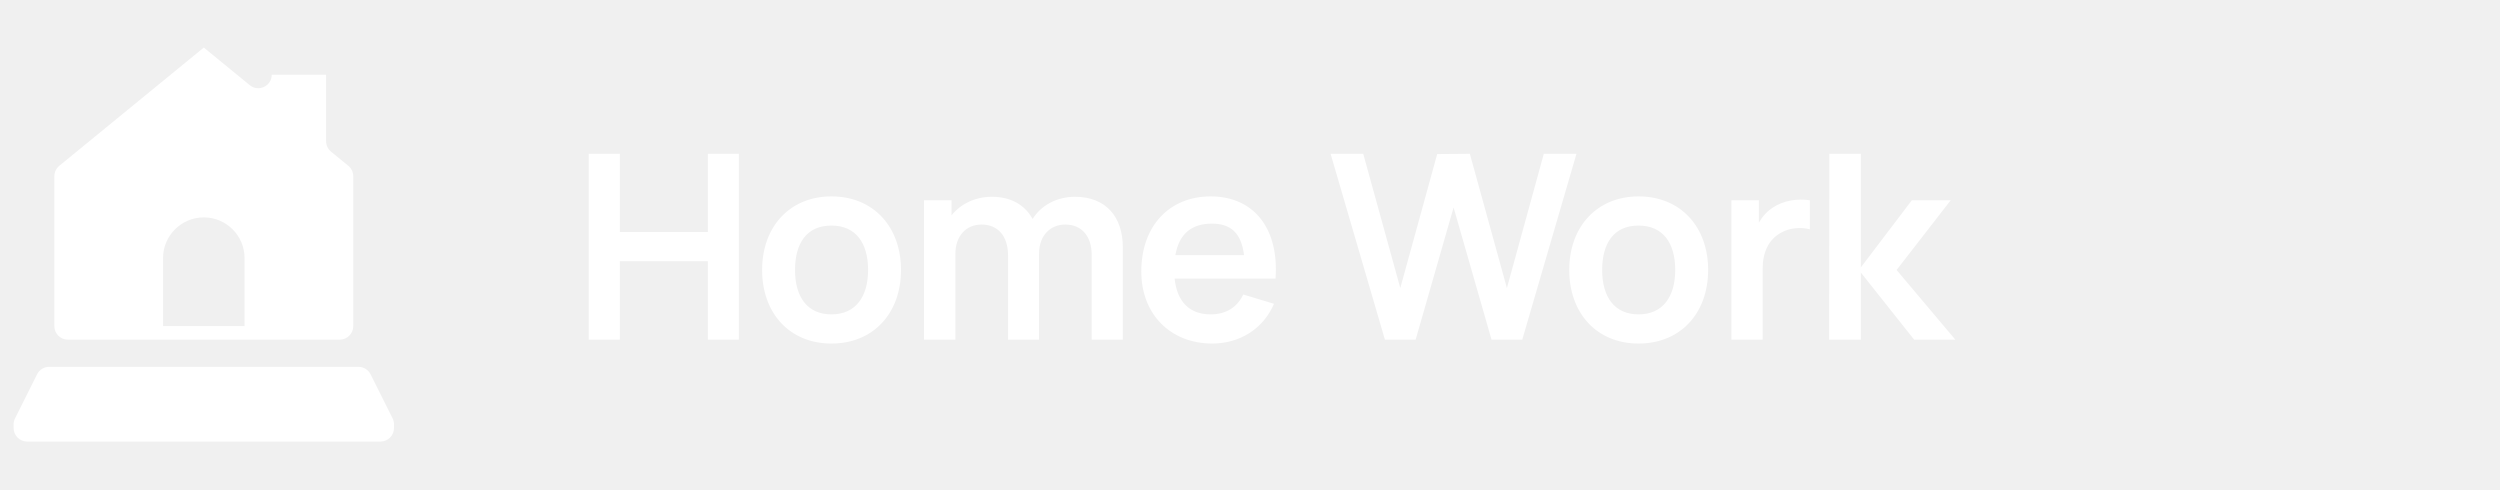
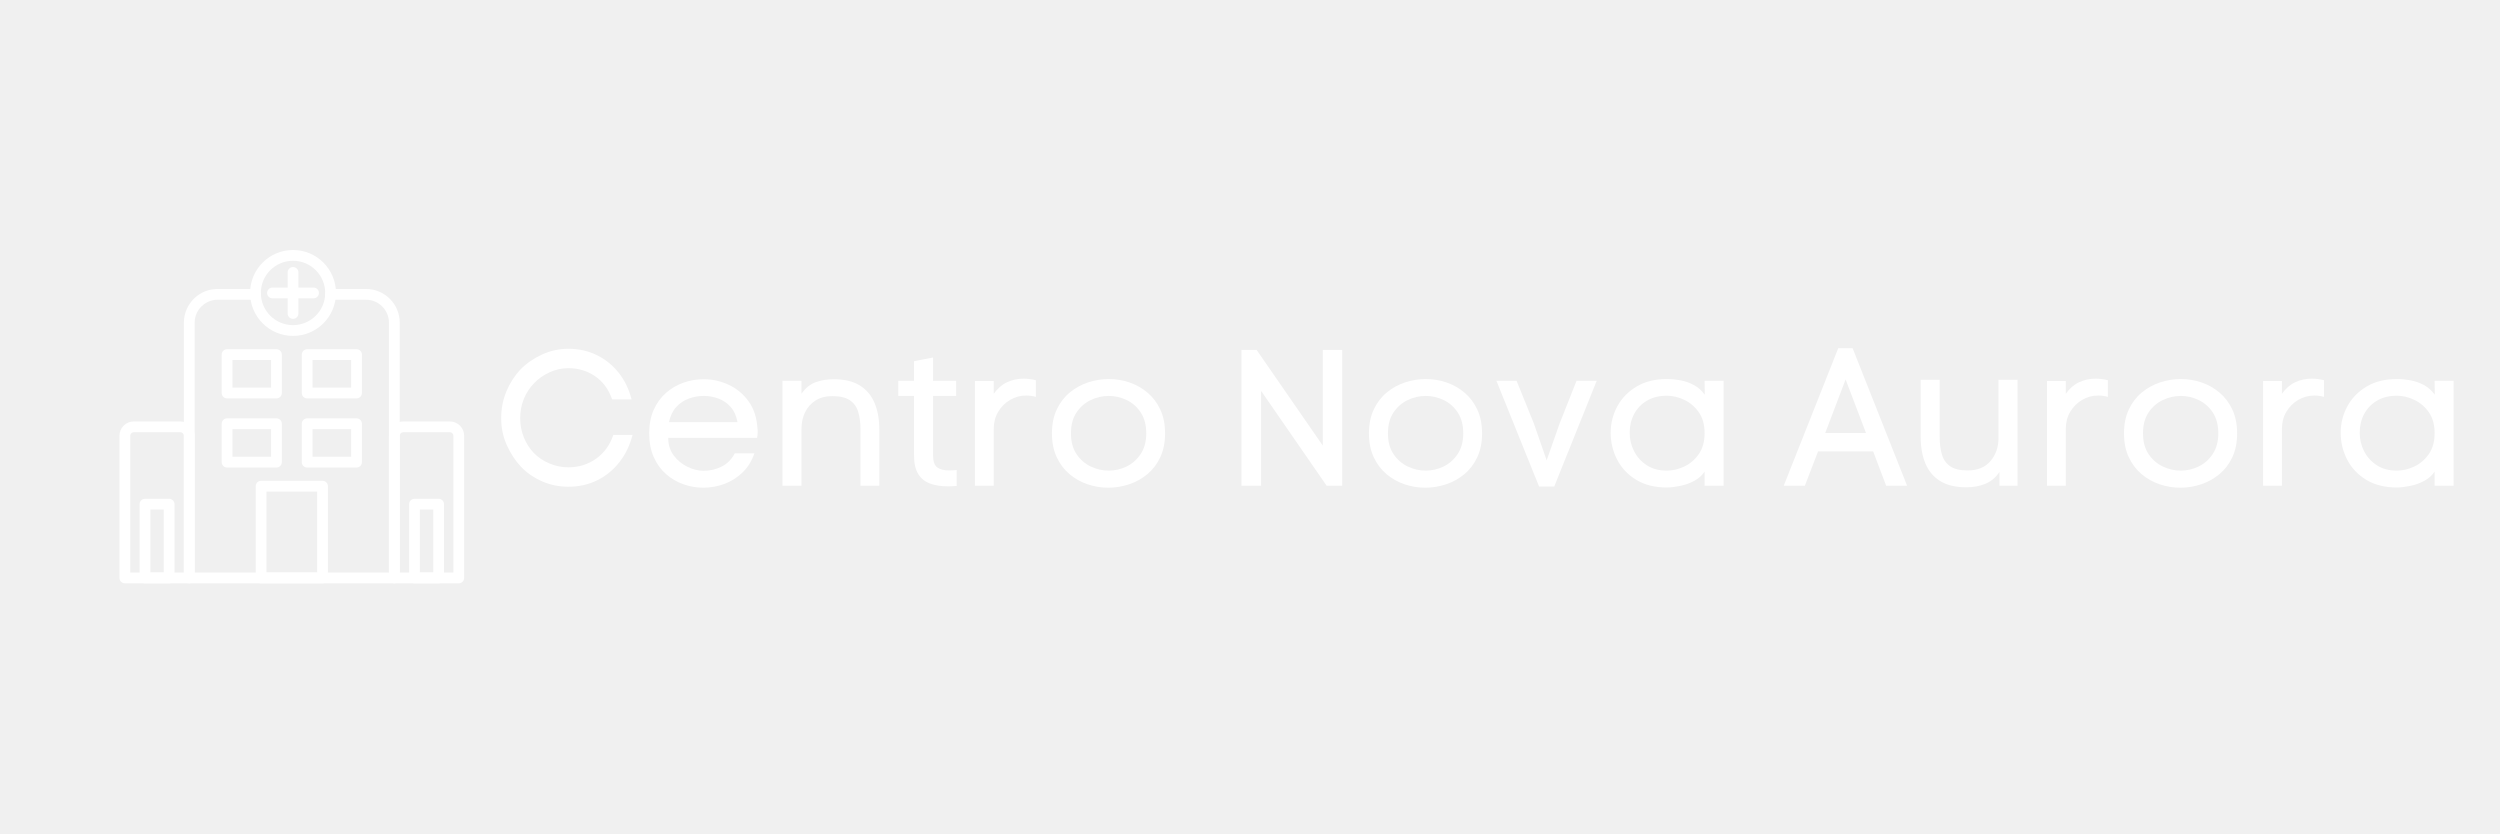
- <svg xmlns="http://www.w3.org/2000/svg" width="184" height="36" viewBox="0 0 184 36" fill="none">
-   <path d="M1.106 30.789C1.036 30.928 1 31.081 1 31.236V31.5C1 32.052 1.448 32.5 2 32.5H28C28.552 32.5 29 32.052 29 31.5V31.236C29 31.081 28.964 30.928 28.894 30.789L27.276 27.553C27.107 27.214 26.761 27 26.382 27H3.618C3.239 27 2.893 27.214 2.724 27.553L1.106 30.789Z" fill="white" />
-   <path fill-rule="evenodd" clip-rule="evenodd" d="M4 12.974C4 12.674 4.135 12.39 4.367 12.2L15 3.5L18.382 6.267C19.029 6.796 20 6.336 20 5.5H24V10.39C24 10.69 24.135 10.974 24.367 11.164L25.633 12.2C25.865 12.39 26 12.674 26 12.974V24C26 24.552 25.552 25 25 25H5C4.448 25 4 24.552 4 24V12.974ZM15 16C13.343 16 12 17.343 12 19V24H18V19C18 17.343 16.657 16 15 16Z" fill="white" />
-   <path d="M45.62 25V19.224H52.099V25H54.379V11.32H52.099V17.077H45.62V11.32H43.33V25H45.62ZM61.193 25.285C64.262 25.285 66.314 23.072 66.314 19.87C66.314 16.697 64.29 14.455 61.193 14.455C58.163 14.455 56.092 16.649 56.092 19.87C56.092 23.043 58.106 25.285 61.193 25.285ZM61.193 23.138C59.426 23.138 58.514 21.865 58.514 19.87C58.514 17.932 59.35 16.602 61.193 16.602C62.989 16.602 63.891 17.884 63.891 19.87C63.891 21.799 63.008 23.138 61.193 23.138ZM70.317 25V18.683C70.317 17.4 71.076 16.526 72.245 16.526C73.442 16.526 74.192 17.372 74.192 18.797V25H76.472V18.683C76.472 17.324 77.308 16.526 78.41 16.526C79.588 16.526 80.349 17.362 80.349 18.768V25H82.638V18.189C82.638 15.966 81.394 14.483 79.123 14.483C77.793 14.483 76.634 15.101 75.998 16.117C75.456 15.12 74.449 14.483 73.005 14.483C71.77 14.483 70.706 15.006 70.031 15.851V14.74H68.008V25H70.317ZM89.233 25.285C91.209 25.285 92.976 24.221 93.765 22.359L91.504 21.675C91.057 22.625 90.221 23.138 89.1 23.138C87.542 23.138 86.63 22.198 86.45 20.506H93.879C94.145 16.811 92.283 14.455 89.1 14.455C86.079 14.455 83.999 16.621 83.999 19.984C83.999 23.1 86.117 25.285 89.233 25.285ZM89.195 16.459C90.611 16.459 91.361 17.172 91.561 18.777H86.507C86.773 17.258 87.656 16.459 89.195 16.459ZM104.191 25L106.984 15.272L109.777 25H112.038L116.028 11.32H113.625L110.908 21.2L108.181 11.32L105.778 11.339L103.061 21.2L100.334 11.32H97.931L101.93 25H104.191ZM120.598 25.285C123.667 25.285 125.719 23.072 125.719 19.87C125.719 16.697 123.695 14.455 120.598 14.455C117.568 14.455 115.497 16.649 115.497 19.87C115.497 23.043 117.511 25.285 120.598 25.285ZM120.598 23.138C118.831 23.138 117.919 21.865 117.919 19.87C117.919 17.932 118.755 16.602 120.598 16.602C122.394 16.602 123.296 17.884 123.296 19.87C123.296 21.799 122.413 23.138 120.598 23.138ZM129.731 25V19.785C129.731 18.597 130.149 17.637 131.089 17.125C131.726 16.754 132.59 16.706 133.208 16.878V14.74C132.286 14.598 131.241 14.759 130.481 15.281C130.054 15.547 129.712 15.937 129.455 16.384V14.74H127.432V25H129.731ZM136.959 25V20.06L140.882 25H143.913L139.59 19.87L143.571 14.74H140.711L136.959 19.68V11.32H134.641L134.622 25H136.959Z" fill="white" />
+ <svg xmlns="http://www.w3.org/2000/svg" width="3000" zoomAndPan="magnify" viewBox="0 0 2250 750" height="1000" preserveAspectRatio="xMidYMid meet" version="1.0">
+   <defs>
+     <g />
+     <clipPath id="e7796ce662">
+       <path d="M 165 260 L 359.977 260 L 359.977 524.984 L 165 524.984 Z M 165 260 " clip-rule="nonzero" />
+     </clipPath>
+     <clipPath id="317dc5c324">
+       <path d="M 230 432.012 L 295.18 432.012 L 295.18 524.984 L 230 524.984 Z M 230 432.012 " clip-rule="nonzero" />
+     </clipPath>
+     <clipPath id="94a524f3d3">
+       <path d="M 107.52 379 L 175.684 379 L 175.684 524.984 L 107.52 524.984 Z M 107.52 379 " clip-rule="nonzero" />
+     </clipPath>
+     <clipPath id="8eb4f00e23">
+       <path d="M 125.191 448.844 L 157.172 448.844 L 157.172 524.984 L 125.191 524.984 Z M 125.191 448.844 " clip-rule="nonzero" />
+     </clipPath>
+     <clipPath id="40aa6793e7">
+       <path d="M 350 379 L 417.738 379 L 417.738 524.984 L 350 524.984 Z M 350 379 " clip-rule="nonzero" />
+     </clipPath>
+     <clipPath id="55175a8730">
+       <path d="M 368 448.844 L 400 448.844 L 400 524.984 L 368 524.984 Z M 368 448.844 " clip-rule="nonzero" />
+     </clipPath>
+   </defs>
+   <g clip-path="url(#e7796ce662)">
+     <path fill="#ffffff" d="M 192.727 269.996 C 188.281 270.668 184.293 272.773 181.242 275.824 C 177.508 279.559 175.191 284.703 175.191 290.363 L 175.191 515.289 L 350.066 515.289 L 350.066 290.363 C 350.066 284.703 347.75 279.559 344.016 275.824 C 340.281 272.09 335.133 269.77 329.477 269.77 L 297.504 269.77 C 294.828 269.77 292.656 267.602 292.656 264.922 C 292.656 262.246 294.828 260.078 297.504 260.078 L 329.477 260.078 C 337.809 260.078 345.383 263.484 350.871 268.969 C 356.355 274.457 359.762 282.027 359.762 290.363 L 359.762 520.137 C 359.762 522.812 357.59 524.984 354.914 524.984 L 170.344 524.984 C 167.664 524.984 165.496 522.812 165.496 520.137 L 165.496 290.363 C 165.496 282.027 168.902 274.457 174.387 268.969 C 178.789 264.566 184.535 261.504 190.938 260.465 C 193.469 260.055 195.785 260.078 198.32 260.078 L 229.938 260.078 C 232.617 260.078 234.785 262.246 234.785 264.922 C 234.785 267.602 232.617 269.77 229.938 269.77 L 195.672 269.77 C 194.43 269.77 193.938 269.816 192.727 269.996 " fill-opacity="1" fill-rule="nonzero" />
+   </g>
+   <g clip-path="url(#317dc5c324)">
+     <path fill="#ffffff" d="M 234.98 432.719 L 290.277 432.719 C 292.953 432.719 295.121 434.891 295.121 437.566 L 295.121 520.137 C 295.121 522.812 292.953 524.984 290.277 524.984 L 234.98 524.984 C 232.305 524.984 230.133 522.812 230.133 520.137 L 230.133 437.566 C 230.133 434.891 232.305 432.719 234.98 432.719 Z M 285.43 442.414 L 239.828 442.414 L 239.828 515.289 L 285.43 515.289 L 285.43 442.414 " fill-opacity="1" fill-rule="nonzero" />
+   </g>
+   <path fill="#ffffff" d="M 263.719 225.004 C 274.398 225.004 284.062 229.328 291.055 236.324 C 298.051 243.32 302.379 252.984 302.379 263.656 C 302.379 274.332 298.051 283.996 291.055 290.988 C 284.062 297.984 274.398 302.312 263.719 302.312 C 253.047 302.312 243.383 297.984 236.387 290.988 C 229.391 283.996 225.066 274.332 225.066 263.656 C 225.066 252.984 229.391 243.32 236.387 236.324 C 243.383 229.328 253.047 225.004 263.719 225.004 Z M 284.199 243.18 C 278.961 237.938 271.719 234.695 263.719 234.695 C 255.723 234.695 248.484 237.938 243.242 243.18 C 238 248.418 234.762 255.66 234.762 263.656 C 234.762 271.656 238 278.895 243.242 284.137 C 248.484 289.375 255.723 292.617 263.719 292.617 C 271.719 292.617 278.961 289.375 284.199 284.137 C 289.441 278.895 292.684 271.656 292.684 263.656 C 292.684 255.66 289.441 248.418 284.199 243.18 " fill-opacity="1" fill-rule="nonzero" />
+   <path fill="#ffffff" d="M 268.57 245.176 C 268.57 242.496 266.398 240.328 263.719 240.328 C 261.043 240.328 258.875 242.496 258.875 245.176 L 258.875 282.137 C 258.875 284.816 261.043 286.984 263.719 286.984 C 266.398 286.984 268.57 284.816 268.57 282.137 L 268.57 245.176 " fill-opacity="1" fill-rule="nonzero" />
+   <path fill="#ffffff" d="M 282.203 268.504 C 284.879 268.504 287.051 266.332 287.051 263.656 C 287.051 260.98 284.879 258.812 282.203 258.812 L 245.238 258.812 C 242.562 258.812 240.391 260.98 240.391 263.656 C 240.391 266.332 242.562 268.504 245.238 268.504 L 282.203 268.504 " fill-opacity="1" fill-rule="nonzero" />
+   <path fill="#ffffff" d="M 204.367 314.301 L 248.805 314.301 C 251.48 314.301 253.652 316.473 253.652 319.152 L 253.652 353.719 C 253.652 356.395 251.48 358.562 248.805 358.562 L 204.367 358.562 C 201.688 358.562 199.52 356.395 199.52 353.719 L 199.52 319.152 C 199.52 316.473 201.688 314.301 204.367 314.301 Z M 243.957 323.996 L 209.211 323.996 L 209.211 348.871 L 243.957 348.871 L 243.957 323.996 " fill-opacity="1" fill-rule="nonzero" />
+   <path fill="#ffffff" d="M 276.453 314.301 L 320.891 314.301 C 323.57 314.301 325.738 316.473 325.738 319.152 L 325.738 353.719 C 325.738 356.395 323.57 358.562 320.891 358.562 L 276.453 358.562 C 273.777 358.562 271.605 356.395 271.605 353.719 L 271.605 319.152 C 271.605 316.473 273.777 314.301 276.453 314.301 Z M 316.047 323.996 L 281.301 323.996 L 281.301 348.871 L 316.047 348.871 L 316.047 323.996 " fill-opacity="1" fill-rule="nonzero" />
+   <path fill="#ffffff" d="M 204.367 376.52 L 248.805 376.52 C 251.48 376.52 253.652 378.688 253.652 381.363 L 253.652 415.934 C 253.652 418.609 251.48 420.777 248.805 420.777 L 204.367 420.777 C 201.688 420.777 199.52 418.609 199.52 415.934 L 199.52 381.363 C 199.52 378.688 201.688 376.52 204.367 376.52 Z M 243.957 386.211 L 209.211 386.211 L 209.211 411.082 L 243.957 411.082 L 243.957 386.211 " fill-opacity="1" fill-rule="nonzero" />
+   <path fill="#ffffff" d="M 276.453 376.52 L 320.891 376.52 C 323.57 376.52 325.738 378.688 325.738 381.363 L 325.738 415.934 C 325.738 418.609 323.57 420.777 320.891 420.777 L 276.453 420.777 C 273.777 420.777 271.605 418.609 271.605 415.934 L 271.605 381.363 C 271.605 378.688 273.777 376.52 276.453 376.52 Z M 316.047 386.211 L 281.301 386.211 L 281.301 411.082 L 316.047 411.082 L 316.047 386.211 " fill-opacity="1" fill-rule="nonzero" />
+   <g clip-path="url(#94a524f3d3)">
+     <path fill="#ffffff" d="M 162.355 389.008 L 120.355 389.008 C 119.5 389.008 118.715 389.363 118.141 389.934 C 117.57 390.504 117.215 391.289 117.215 392.148 L 117.215 515.289 L 165.496 515.289 L 165.496 392.148 C 165.496 391.289 165.141 390.504 164.57 389.934 C 163.996 389.363 163.211 389.008 162.355 389.008 Z M 120.355 379.312 L 162.355 379.312 C 165.887 379.312 169.098 380.754 171.422 383.078 C 173.746 385.402 175.191 388.613 175.191 392.148 L 175.191 520.137 C 175.191 522.812 173.02 524.984 170.344 524.984 L 112.371 524.984 C 109.691 524.984 107.52 522.812 107.52 520.137 L 107.52 392.148 C 107.52 388.613 108.965 385.402 111.289 383.078 C 113.613 380.754 116.824 379.312 120.355 379.312 " fill-opacity="1" fill-rule="nonzero" />
+   </g>
+   <g clip-path="url(#8eb4f00e23)">
+     <path fill="#ffffff" d="M 130.496 448.914 L 152.215 448.914 C 154.891 448.914 157.059 451.086 157.059 453.762 L 157.059 520.137 C 157.059 522.812 154.891 524.984 152.215 524.984 L 130.496 524.984 C 127.82 524.984 125.652 522.812 125.652 520.137 L 125.652 453.762 C 125.652 451.086 127.82 448.914 130.496 448.914 Z M 147.363 458.609 L 135.348 458.609 L 135.348 515.289 L 147.363 515.289 L 147.363 458.609 " fill-opacity="1" fill-rule="nonzero" />
+   </g>
+   <g clip-path="url(#40aa6793e7)">
+     <path fill="#ffffff" d="M 404.902 389.008 L 362.902 389.008 C 362.047 389.008 361.262 389.363 360.688 389.934 C 360.117 390.504 359.762 391.289 359.762 392.148 L 359.762 515.289 L 408.043 515.289 L 408.043 392.148 C 408.043 391.289 407.688 390.504 407.117 389.934 C 406.543 389.363 405.758 389.008 404.902 389.008 Z M 362.902 379.312 L 404.902 379.312 C 408.438 379.312 411.645 380.754 413.969 383.078 C 416.293 385.402 417.738 388.613 417.738 392.148 L 417.738 520.137 C 417.738 522.812 415.566 524.984 412.887 524.984 L 354.914 524.984 C 352.238 524.984 350.066 522.812 350.066 520.137 L 350.066 392.148 C 350.066 388.613 351.512 385.402 353.836 383.078 C 356.16 380.754 359.367 379.312 362.902 379.312 " fill-opacity="1" fill-rule="nonzero" />
+   </g>
+   <g clip-path="url(#55175a8730)">
+     <path fill="#ffffff" d="M 373.043 448.914 L 394.762 448.914 C 397.438 448.914 399.605 451.086 399.605 453.762 L 399.605 520.137 C 399.605 522.812 397.438 524.984 394.762 524.984 L 373.043 524.984 C 370.367 524.984 368.199 522.812 368.199 520.137 L 368.199 453.762 C 368.199 451.086 370.367 448.914 373.043 448.914 Z M 389.91 458.609 L 377.891 458.609 L 377.891 515.289 L 389.91 515.289 L 389.91 458.609 " fill-opacity="1" fill-rule="nonzero" />
+   </g>
+   <g fill="#ffffff" fill-opacity="1">
+     <g transform="translate(444.2538, 437.182)">
+       <g>
+         <path d="M 6.812 -60.766 C 6.812 -69.379 8.379 -77.441 11.516 -84.953 C 14.66 -92.461 18.852 -99.008 24.094 -104.594 C 29.445 -110.07 35.906 -114.555 43.469 -118.047 C 51.039 -121.535 58.961 -123.281 67.234 -123.281 C 76.547 -123.281 85.07 -121.391 92.812 -117.609 C 100.551 -113.828 107.129 -108.531 112.547 -101.719 C 117.961 -94.906 121.832 -86.898 124.156 -77.703 L 106.703 -77.703 C 103.441 -86.898 98.285 -93.883 91.234 -98.656 C 84.191 -103.438 76.191 -105.828 67.234 -105.828 C 61.41 -105.828 55.758 -104.57 50.281 -102.062 C 44.812 -99.562 40.16 -96.273 36.328 -92.203 C 32.484 -88.242 29.453 -83.586 27.234 -78.234 C 25.023 -72.879 23.922 -67.055 23.922 -60.766 C 23.922 -54.711 25 -49.008 27.156 -43.656 C 29.312 -38.301 32.305 -33.586 36.141 -29.516 C 39.984 -25.555 44.672 -22.41 50.203 -20.078 C 55.734 -17.754 61.41 -16.594 67.234 -16.594 C 76.547 -16.594 84.836 -19.148 92.109 -24.266 C 99.391 -29.391 104.602 -36.551 107.75 -45.75 L 125.031 -45.75 C 122.695 -36.551 118.797 -28.43 113.328 -21.391 C 107.859 -14.348 101.191 -8.875 93.328 -4.969 C 85.473 -1.07 76.773 0.875 67.234 0.875 C 58.961 0.875 51.129 -0.723 43.734 -3.922 C 36.348 -7.129 29.977 -11.523 24.625 -17.109 C 19.383 -22.703 15.102 -29.25 11.781 -36.75 C 8.469 -44.258 6.812 -52.266 6.812 -60.766 Z M 6.812 -60.766 " />
+       </g>
+     </g>
+   </g>
+   <g fill="#ffffff" fill-opacity="1">
+     <g transform="translate(575.9026, 437.182)">
+       <g>
+         <path d="M 105.828 -51.344 C 105.941 -50.875 106 -50.406 106 -49.938 C 106 -49.477 106 -48.957 106 -48.375 C 106 -46.508 105.82 -44.758 105.469 -43.125 L 25.5 -43.125 C 25.5 -36.957 27.156 -31.66 30.469 -27.234 C 33.789 -22.816 37.926 -19.414 42.875 -17.031 C 47.82 -14.645 52.625 -13.453 57.281 -13.453 C 63.102 -13.453 68.547 -14.727 73.609 -17.281 C 78.672 -19.844 82.598 -23.801 85.391 -29.156 L 103.031 -29.156 C 100.695 -22.289 97.145 -16.555 92.375 -11.953 C 87.602 -7.359 82.16 -3.926 76.047 -1.656 C 69.93 0.613 63.617 1.75 57.109 1.75 C 51.047 1.75 45.102 0.734 39.281 -1.297 C 33.469 -3.336 28.234 -6.395 23.578 -10.469 C 18.922 -14.551 15.223 -19.645 12.484 -25.75 C 9.742 -31.863 8.375 -39 8.375 -47.156 C 8.375 -55.301 9.742 -62.398 12.484 -68.453 C 15.223 -74.504 18.922 -79.566 23.578 -83.641 C 28.234 -87.711 33.469 -90.77 39.281 -92.812 C 45.102 -94.852 51.16 -95.875 57.453 -95.875 C 65.254 -95.875 72.734 -94.211 79.891 -90.891 C 87.047 -87.578 93.008 -82.629 97.781 -76.047 C 102.562 -69.473 105.242 -61.238 105.828 -51.344 Z M 87.844 -57.281 C 86.789 -62.977 84.723 -67.547 81.641 -70.984 C 78.555 -74.422 74.891 -76.922 70.641 -78.484 C 66.391 -80.055 61.992 -80.844 57.453 -80.844 C 52.91 -80.844 48.457 -80.055 44.094 -78.484 C 39.727 -76.922 35.941 -74.391 32.734 -70.891 C 29.535 -67.398 27.352 -62.863 26.188 -57.281 Z M 87.844 -57.281 " />
+       </g>
+     </g>
+   </g>
+   <g fill="#ffffff" fill-opacity="1">
+     <g transform="translate(691.1391, 437.182)">
+       <g>
+         <path d="M 30.203 -82.766 C 33.703 -87.891 37.926 -91.352 42.875 -93.156 C 47.82 -94.969 53.266 -95.875 59.203 -95.875 C 68.859 -95.875 76.68 -94.008 82.672 -90.281 C 88.672 -86.551 93.098 -81.312 95.953 -74.562 C 98.805 -67.812 100.234 -59.895 100.234 -50.812 L 100.234 0 L 83.297 0 L 83.297 -50.641 C 83.297 -56.578 82.625 -61.816 81.281 -66.359 C 79.945 -70.898 77.445 -74.422 73.781 -76.922 C 70.113 -79.422 64.844 -80.672 57.969 -80.672 C 52.031 -80.672 46.992 -79.359 42.859 -76.734 C 38.734 -74.117 35.594 -70.598 33.438 -66.172 C 31.281 -61.754 30.203 -56.812 30.203 -51.344 L 30.203 0 L 13.094 0 L 13.094 -94.469 L 30.203 -94.469 Z M 30.203 -82.766 " />
+       </g>
+     </g>
+   </g>
+   <g fill="#ffffff" fill-opacity="1">
+     <g transform="translate(804.2803, 437.182)">
+       <g>
+         <path d="M 35.453 -94.469 L 56.234 -94.469 L 56.234 -80.844 L 35.453 -80.844 L 35.453 -27.594 C 35.453 -22 36.727 -18.301 39.281 -16.5 C 41.844 -14.695 45.281 -13.797 49.594 -13.797 C 50.645 -13.797 51.781 -13.82 53 -13.875 C 54.219 -13.938 55.469 -14.023 56.75 -14.141 L 56.75 0.172 C 55.352 0.285 54.016 0.375 52.734 0.438 C 51.453 0.5 50.172 0.531 48.891 0.531 C 42.723 0.531 37.336 -0.312 32.734 -2 C 28.141 -3.695 24.586 -6.582 22.078 -10.656 C 19.578 -14.727 18.328 -20.43 18.328 -27.766 L 18.328 -80.844 L 4.188 -80.844 L 4.188 -94.469 L 18.328 -94.469 L 18.328 -112.109 L 35.453 -115.422 Z M 35.453 -94.469 " />
+       </g>
+     </g>
+   </g>
+   <g fill="#ffffff" fill-opacity="1">
+     <g transform="translate(864.3429, 437.182)">
+       <g>
+         <path d="M 30.031 -82.766 C 33.406 -87.547 37.391 -91.008 41.984 -93.156 C 46.586 -95.312 51.508 -96.391 56.75 -96.391 C 58.613 -96.391 60.477 -96.27 62.344 -96.031 C 64.207 -95.801 66.066 -95.457 67.922 -95 L 67.922 -79.984 C 65.129 -80.797 62.223 -81.203 59.203 -81.203 C 53.961 -81.203 49.129 -79.891 44.703 -77.266 C 40.273 -74.648 36.723 -71.098 34.047 -66.609 C 31.367 -62.129 30.031 -56.984 30.031 -51.172 L 30.031 0 L 13.094 0 L 13.094 -94.297 L 30.031 -94.297 Z M 30.031 -82.766 " />
+       </g>
+     </g>
+   </g>
+   <g fill="#ffffff" fill-opacity="1">
+     <g transform="translate(937.6752, 437.182)">
+       <g>
+         <path d="M 110.891 -47.156 C 110.891 -39 109.461 -31.863 106.609 -25.75 C 103.754 -19.645 99.879 -14.551 94.984 -10.469 C 90.098 -6.395 84.598 -3.336 78.484 -1.297 C 72.379 0.734 66.125 1.75 59.719 1.75 C 53.438 1.75 47.266 0.734 41.203 -1.297 C 35.148 -3.336 29.707 -6.395 24.875 -10.469 C 20.051 -14.551 16.211 -19.645 13.359 -25.75 C 10.504 -31.863 9.078 -39 9.078 -47.156 C 9.078 -55.301 10.504 -62.426 13.359 -68.531 C 16.211 -74.645 20.082 -79.738 24.969 -83.812 C 29.863 -87.895 35.363 -90.953 41.469 -92.984 C 47.582 -95.023 53.844 -96.047 60.25 -96.047 C 66.645 -96.047 72.844 -95.023 78.844 -92.984 C 84.844 -90.953 90.254 -87.895 95.078 -83.812 C 99.91 -79.738 103.754 -74.645 106.609 -68.531 C 109.461 -62.426 110.891 -55.301 110.891 -47.156 Z M 26.188 -47.156 C 26.188 -39.695 27.844 -33.492 31.156 -28.547 C 34.477 -23.598 38.727 -19.875 43.906 -17.375 C 49.094 -14.875 54.484 -13.625 60.078 -13.625 C 65.773 -13.625 71.188 -14.875 76.312 -17.375 C 81.438 -19.875 85.656 -23.625 88.969 -28.625 C 92.289 -33.633 93.953 -39.812 93.953 -47.156 C 93.953 -54.602 92.32 -60.828 89.062 -65.828 C 85.801 -70.836 81.578 -74.594 76.391 -77.094 C 71.211 -79.594 65.832 -80.844 60.25 -80.844 C 54.539 -80.844 49.094 -79.594 43.906 -77.094 C 38.727 -74.594 34.477 -70.867 31.156 -65.922 C 27.844 -60.973 26.188 -54.719 26.188 -47.156 Z M 26.188 -47.156 " />
+       </g>
+     </g>
+   </g>
+   <g fill="#ffffff" fill-opacity="1">
+     <g transform="translate(1058.848, 437.182)">
+       <g />
+     </g>
+   </g>
+   <g fill="#ffffff" fill-opacity="1">
+     <g transform="translate(1102.324, 437.182)">
+       <g>
+         <path d="M 15.016 -122.234 L 28.641 -122.234 L 88.188 -36.141 L 88.188 -122.234 L 105.641 -122.234 L 105.641 0 L 91.672 0 L 32.656 -85.391 L 32.656 0 L 15.016 0 Z M 15.016 -122.234 " />
+       </g>
+     </g>
+   </g>
+   <g fill="#ffffff" fill-opacity="1">
+     <g transform="translate(1222.973, 437.182)">
+       <g>
+         <path d="M 110.891 -47.156 C 110.891 -39 109.461 -31.863 106.609 -25.75 C 103.754 -19.645 99.879 -14.551 94.984 -10.469 C 90.098 -6.395 84.598 -3.336 78.484 -1.297 C 72.379 0.734 66.125 1.75 59.719 1.75 C 53.438 1.75 47.266 0.734 41.203 -1.297 C 35.148 -3.336 29.707 -6.395 24.875 -10.469 C 20.051 -14.551 16.211 -19.645 13.359 -25.75 C 10.504 -31.863 9.078 -39 9.078 -47.156 C 9.078 -55.301 10.504 -62.426 13.359 -68.531 C 16.211 -74.645 20.082 -79.738 24.969 -83.812 C 29.863 -87.895 35.363 -90.953 41.469 -92.984 C 47.582 -95.023 53.844 -96.047 60.25 -96.047 C 66.645 -96.047 72.844 -95.023 78.844 -92.984 C 84.844 -90.953 90.254 -87.895 95.078 -83.812 C 99.91 -79.738 103.754 -74.645 106.609 -68.531 C 109.461 -62.426 110.891 -55.301 110.891 -47.156 Z M 26.188 -47.156 C 26.188 -39.695 27.844 -33.492 31.156 -28.547 C 34.477 -23.598 38.727 -19.875 43.906 -17.375 C 49.094 -14.875 54.484 -13.625 60.078 -13.625 C 65.773 -13.625 71.188 -14.875 76.312 -17.375 C 81.438 -19.875 85.656 -23.625 88.969 -28.625 C 92.289 -33.633 93.953 -39.812 93.953 -47.156 C 93.953 -54.602 92.32 -60.828 89.062 -65.828 C 85.801 -70.836 81.578 -74.594 76.391 -77.094 C 71.211 -79.594 65.832 -80.844 60.25 -80.844 C 54.539 -80.844 49.094 -79.594 43.906 -77.094 C 38.727 -74.594 34.477 -70.867 31.156 -65.922 C 27.844 -60.973 26.188 -54.719 26.188 -47.156 Z M 26.188 -47.156 " />
+       </g>
+     </g>
+   </g>
+   <g fill="#ffffff" fill-opacity="1">
+     <g transform="translate(1344.146, 437.182)">
+       <g>
+         <path d="M 74.734 -94.469 L 92.906 -94.469 L 54.656 0.703 L 41.031 0.703 L 2.625 -94.469 L 20.781 -94.469 L 36.328 -56.047 L 47.844 -22.875 L 59.375 -55.703 Z M 74.734 -94.469 " />
+       </g>
+     </g>
+   </g>
+   <g fill="#ffffff" fill-opacity="1">
+     <g transform="translate(1440.001, 437.182)">
+       <g>
+         <path d="M 111.234 0 L 94.125 0 L 94.125 -12.75 C 91.914 -9.375 88.891 -6.633 85.047 -4.531 C 81.203 -2.438 77.125 -0.926 72.812 0 C 68.508 0.926 64.379 1.453 60.422 1.578 C 49.473 1.578 40.211 -0.719 32.641 -5.312 C 25.078 -9.914 19.348 -15.973 15.453 -23.484 C 11.555 -30.992 9.609 -39.055 9.609 -47.672 C 9.609 -56.172 11.586 -64.086 15.547 -71.422 C 19.504 -78.754 25.266 -84.691 32.828 -89.234 C 40.398 -93.773 49.484 -96.047 60.078 -96.047 C 64.035 -96.047 68.109 -95.664 72.297 -94.906 C 76.484 -94.156 80.5 -92.758 84.344 -90.719 C 88.188 -88.676 91.504 -85.738 94.297 -81.906 L 94.125 -94.469 L 111.234 -94.469 Z M 94.125 -47.328 C 94.125 -54.891 92.406 -61.145 88.969 -66.094 C 85.531 -71.039 81.191 -74.766 75.953 -77.266 C 70.723 -79.773 65.43 -81.031 60.078 -81.031 C 53.203 -81.031 47.258 -79.547 42.25 -76.578 C 37.25 -73.609 33.41 -69.617 30.734 -64.609 C 28.055 -59.609 26.719 -53.961 26.719 -47.672 C 26.719 -41.734 28.055 -36.172 30.734 -30.984 C 33.41 -25.805 37.223 -21.617 42.172 -18.422 C 47.117 -15.223 53.086 -13.625 60.078 -13.625 C 65.305 -13.625 70.539 -14.844 75.781 -17.281 C 81.02 -19.727 85.383 -23.453 88.875 -28.453 C 92.375 -33.461 94.125 -39.754 94.125 -47.328 Z M 94.125 -47.328 " />
+       </g>
+     </g>
+   </g>
+   <g fill="#ffffff" fill-opacity="1">
+     <g transform="translate(1562.571, 437.182)">
+       <g />
+     </g>
+   </g>
+   <g fill="#ffffff" fill-opacity="1">
+     <g transform="translate(1606.047, 437.182)">
+       <g>
+         <path d="M 30.203 -30.906 L 18.328 0 L -0.703 0 L 48.375 -123.812 L 61.297 -123.812 L 110.359 0 L 91.5 0 L 79.797 -30.906 Z M 73.344 -47.5 L 55 -95.688 L 36.672 -47.5 Z M 73.344 -47.5 " />
+       </g>
+     </g>
+   </g>
+   <g fill="#ffffff" fill-opacity="1">
+     <g transform="translate(1716.743, 437.182)">
+       <g>
+         <path d="M 82.766 -12.391 C 79.273 -7.273 74.969 -3.695 69.844 -1.656 C 64.727 0.375 59.082 1.391 52.906 1.391 C 43.363 1.391 35.566 -0.469 29.516 -4.188 C 23.461 -7.914 19.008 -13.18 16.156 -19.984 C 13.301 -26.797 11.875 -34.688 11.875 -43.656 L 11.875 -95.344 L 28.984 -95.344 L 28.984 -43.656 C 28.984 -37.832 29.648 -32.648 30.984 -28.109 C 32.328 -23.566 34.801 -20.047 38.406 -17.547 C 42.02 -15.047 47.266 -13.797 54.141 -13.797 C 63.098 -13.797 69.961 -16.617 74.734 -22.266 C 79.516 -27.91 81.906 -34.863 81.906 -43.125 L 81.906 -95.344 L 99.016 -95.344 L 99.016 0 L 82.766 0 Z M 82.766 -12.391 " />
+       </g>
+     </g>
+   </g>
+   <g fill="#ffffff" fill-opacity="1">
+     <g transform="translate(1829.186, 437.182)">
+       <g>
+         <path d="M 30.031 -82.766 C 33.406 -87.547 37.391 -91.008 41.984 -93.156 C 46.586 -95.312 51.508 -96.391 56.75 -96.391 C 58.613 -96.391 60.477 -96.27 62.344 -96.031 C 64.207 -95.801 66.066 -95.457 67.922 -95 L 67.922 -79.984 C 65.129 -80.797 62.223 -81.203 59.203 -81.203 C 53.961 -81.203 49.129 -79.891 44.703 -77.266 C 40.273 -74.648 36.723 -71.098 34.047 -66.609 C 31.367 -62.129 30.031 -56.984 30.031 -51.172 L 30.031 0 L 13.094 0 L 13.094 -94.297 L 30.031 -94.297 Z M 30.031 -82.766 " />
+       </g>
+     </g>
+   </g>
+   <g fill="#ffffff" fill-opacity="1">
+     <g transform="translate(1902.518, 437.182)">
+       <g>
+         <path d="M 110.891 -47.156 C 110.891 -39 109.461 -31.863 106.609 -25.75 C 103.754 -19.645 99.879 -14.551 94.984 -10.469 C 90.098 -6.395 84.598 -3.336 78.484 -1.297 C 72.379 0.734 66.125 1.75 59.719 1.75 C 53.438 1.75 47.266 0.734 41.203 -1.297 C 35.148 -3.336 29.707 -6.395 24.875 -10.469 C 20.051 -14.551 16.211 -19.645 13.359 -25.75 C 10.504 -31.863 9.078 -39 9.078 -47.156 C 9.078 -55.301 10.504 -62.426 13.359 -68.531 C 16.211 -74.645 20.082 -79.738 24.969 -83.812 C 29.863 -87.895 35.363 -90.953 41.469 -92.984 C 47.582 -95.023 53.844 -96.047 60.25 -96.047 C 66.645 -96.047 72.844 -95.023 78.844 -92.984 C 84.844 -90.953 90.254 -87.895 95.078 -83.812 C 99.91 -79.738 103.754 -74.645 106.609 -68.531 C 109.461 -62.426 110.891 -55.301 110.891 -47.156 Z M 26.188 -47.156 C 26.188 -39.695 27.844 -33.492 31.156 -28.547 C 34.477 -23.598 38.727 -19.875 43.906 -17.375 C 49.094 -14.875 54.484 -13.625 60.078 -13.625 C 65.773 -13.625 71.188 -14.875 76.312 -17.375 C 81.438 -19.875 85.656 -23.625 88.969 -28.625 C 92.289 -33.633 93.953 -39.812 93.953 -47.156 C 93.953 -54.602 92.32 -60.828 89.062 -65.828 C 85.801 -70.836 81.578 -74.594 76.391 -77.094 C 71.211 -79.594 65.832 -80.844 60.25 -80.844 C 54.539 -80.844 49.094 -79.594 43.906 -77.094 C 38.727 -74.594 34.477 -70.867 31.156 -65.922 C 27.844 -60.973 26.188 -54.719 26.188 -47.156 Z M 26.188 -47.156 " />
+       </g>
+     </g>
+   </g>
+   <g fill="#ffffff" fill-opacity="1">
+     <g transform="translate(2023.691, 437.182)">
+       <g>
+         <path d="M 30.031 -82.766 C 33.406 -87.547 37.391 -91.008 41.984 -93.156 C 46.586 -95.312 51.508 -96.391 56.75 -96.391 C 58.613 -96.391 60.477 -96.27 62.344 -96.031 C 64.207 -95.801 66.066 -95.457 67.922 -95 L 67.922 -79.984 C 65.129 -80.797 62.223 -81.203 59.203 -81.203 C 53.961 -81.203 49.129 -79.891 44.703 -77.266 C 40.273 -74.648 36.723 -71.098 34.047 -66.609 C 31.367 -62.129 30.031 -56.984 30.031 -51.172 L 30.031 0 L 13.094 0 L 13.094 -94.297 L 30.031 -94.297 Z M 30.031 -82.766 " />
+       </g>
+     </g>
+   </g>
+   <g fill="#ffffff" fill-opacity="1">
+     <g transform="translate(2097.024, 437.182)">
+       <g>
+         <path d="M 111.234 0 L 94.125 0 L 94.125 -12.75 C 91.914 -9.375 88.891 -6.633 85.047 -4.531 C 81.203 -2.438 77.125 -0.926 72.812 0 C 68.508 0.926 64.379 1.453 60.422 1.578 C 49.473 1.578 40.211 -0.719 32.641 -5.312 C 25.078 -9.914 19.348 -15.973 15.453 -23.484 C 11.555 -30.992 9.609 -39.055 9.609 -47.672 C 9.609 -56.172 11.586 -64.086 15.547 -71.422 C 19.504 -78.754 25.266 -84.691 32.828 -89.234 C 40.398 -93.773 49.484 -96.047 60.078 -96.047 C 64.035 -96.047 68.109 -95.664 72.297 -94.906 C 76.484 -94.156 80.5 -92.758 84.344 -90.719 C 88.188 -88.676 91.504 -85.738 94.297 -81.906 L 94.125 -94.469 L 111.234 -94.469 Z M 94.125 -47.328 C 94.125 -54.891 92.406 -61.145 88.969 -66.094 C 85.531 -71.039 81.191 -74.766 75.953 -77.266 C 70.723 -79.773 65.43 -81.031 60.078 -81.031 C 53.203 -81.031 47.258 -79.547 42.25 -76.578 C 37.25 -73.609 33.41 -69.617 30.734 -64.609 C 28.055 -59.609 26.719 -53.961 26.719 -47.672 C 26.719 -41.734 28.055 -36.172 30.734 -30.984 C 33.41 -25.805 37.223 -21.617 42.172 -18.422 C 47.117 -15.223 53.086 -13.625 60.078 -13.625 C 65.305 -13.625 70.539 -14.844 75.781 -17.281 C 81.02 -19.727 85.383 -23.453 88.875 -28.453 C 92.375 -33.461 94.125 -39.754 94.125 -47.328 Z M 94.125 -47.328 " />
+       </g>
+     </g>
+   </g>
</svg>
